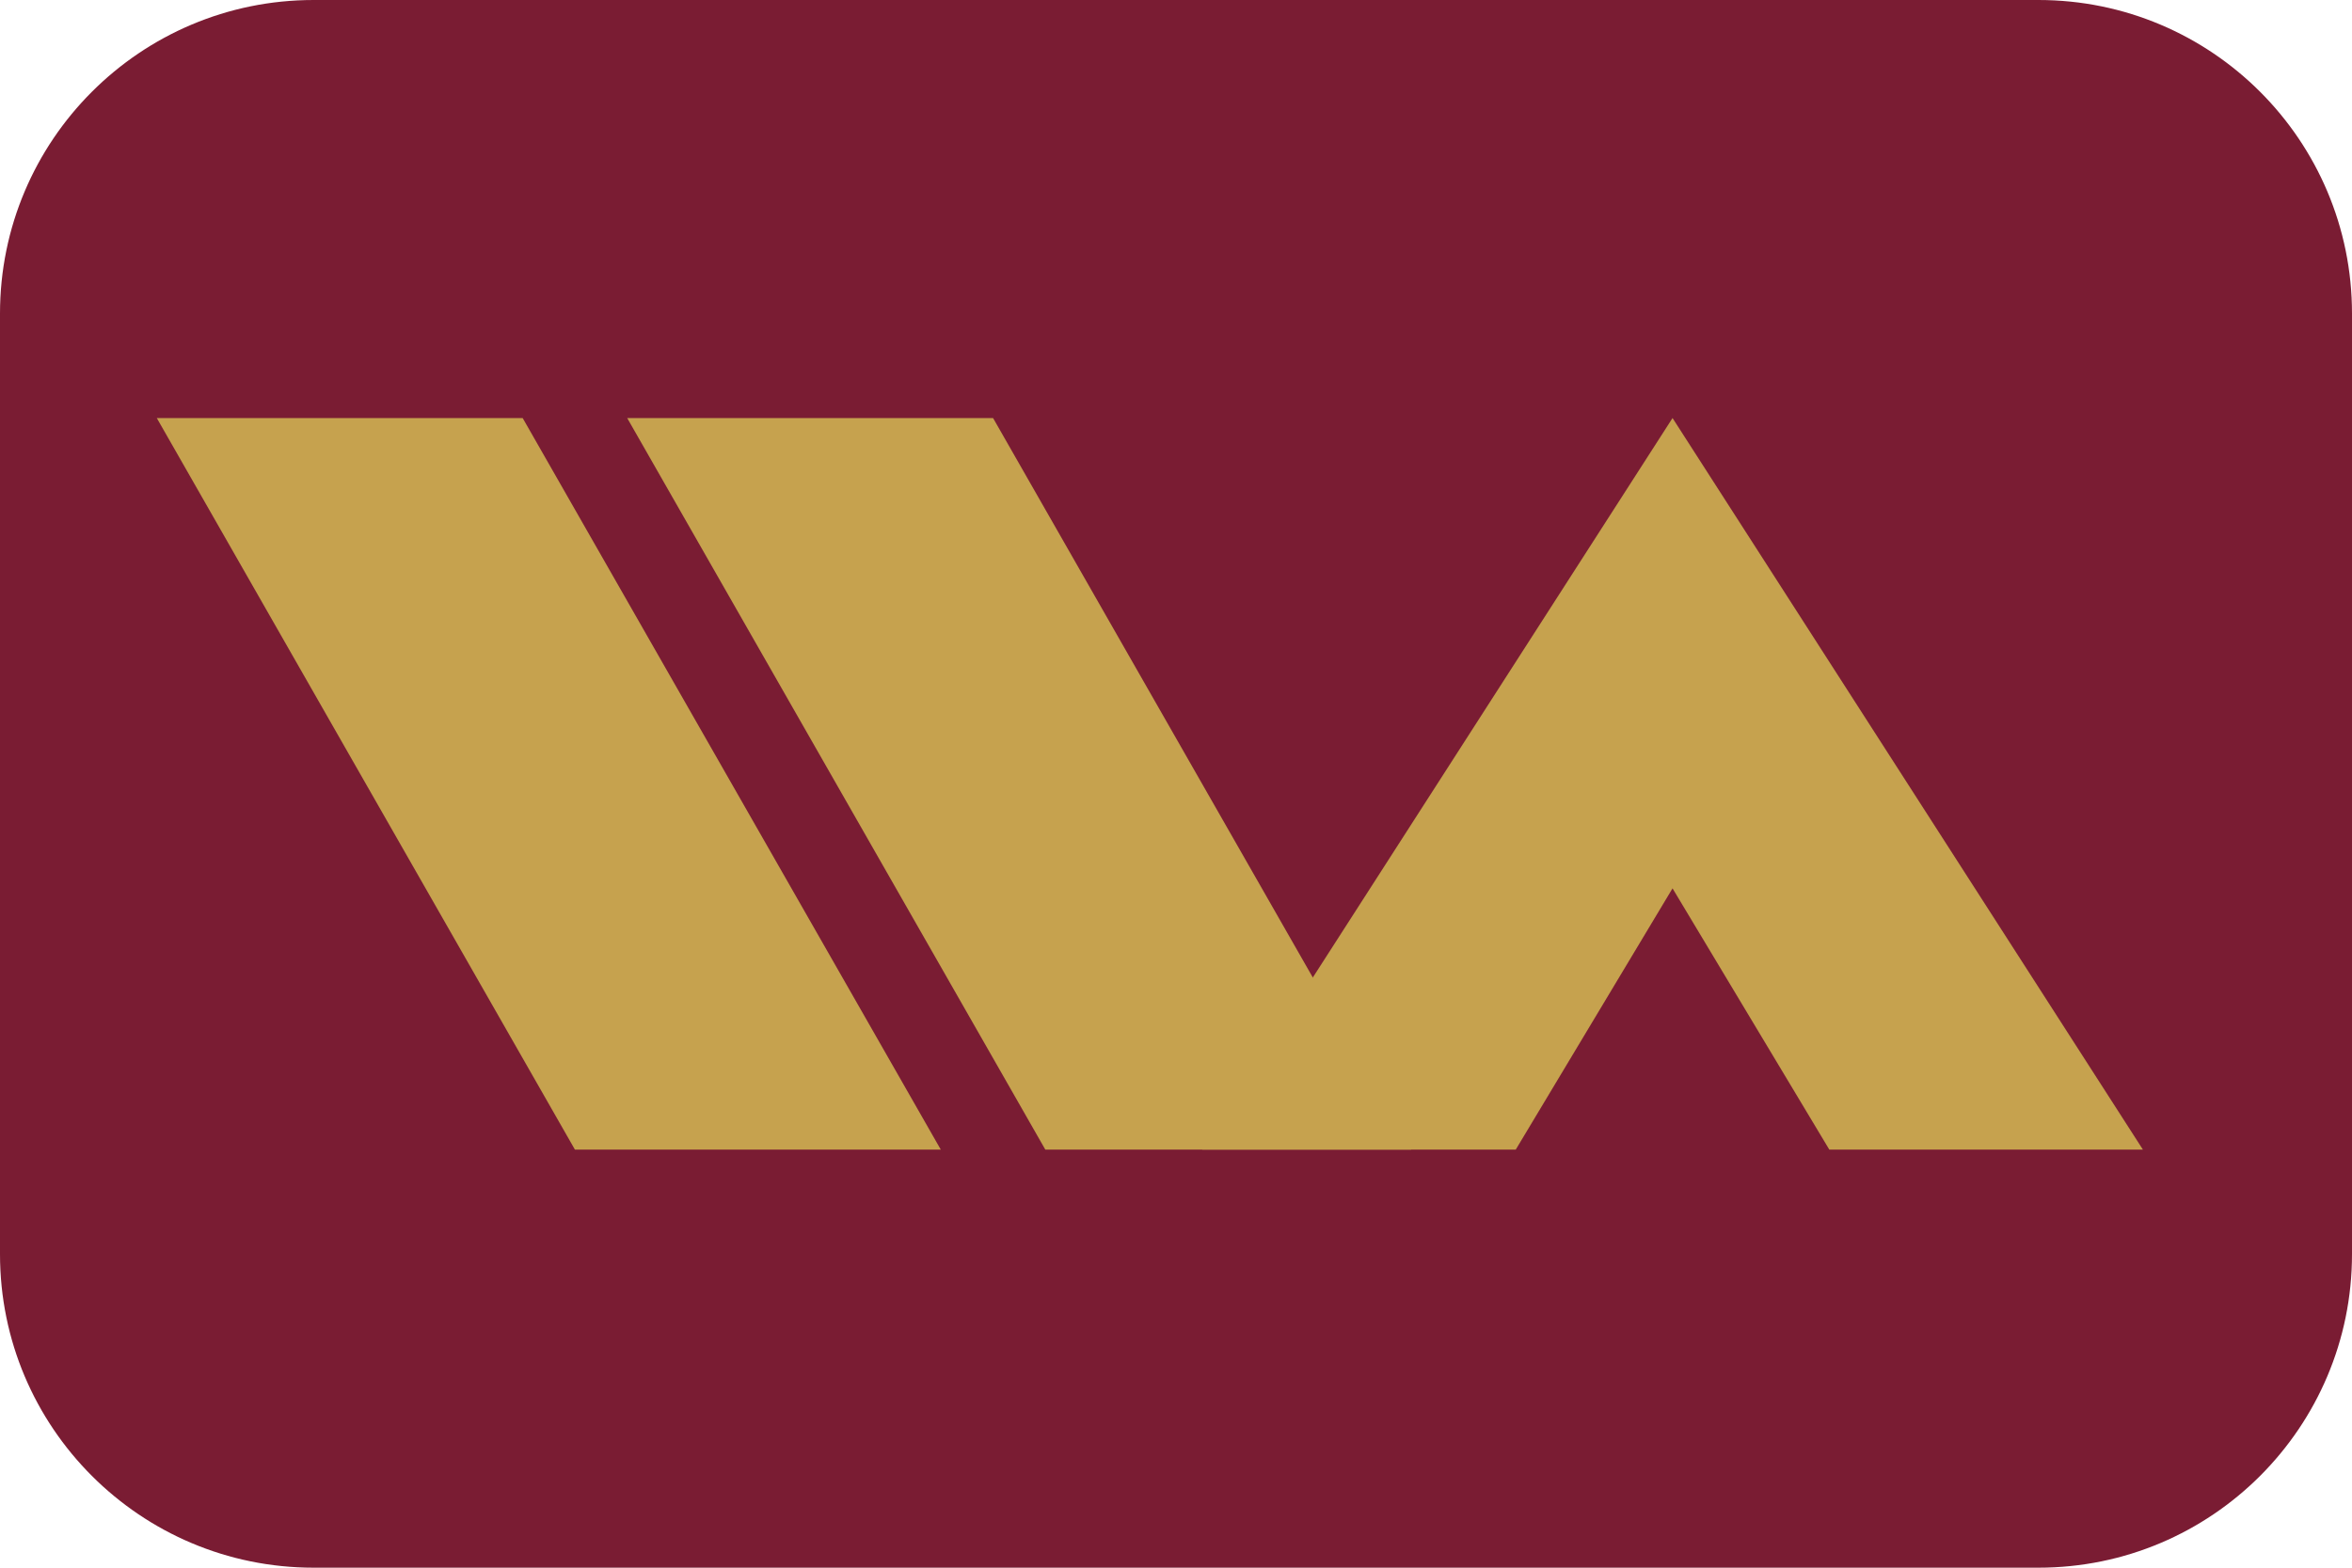
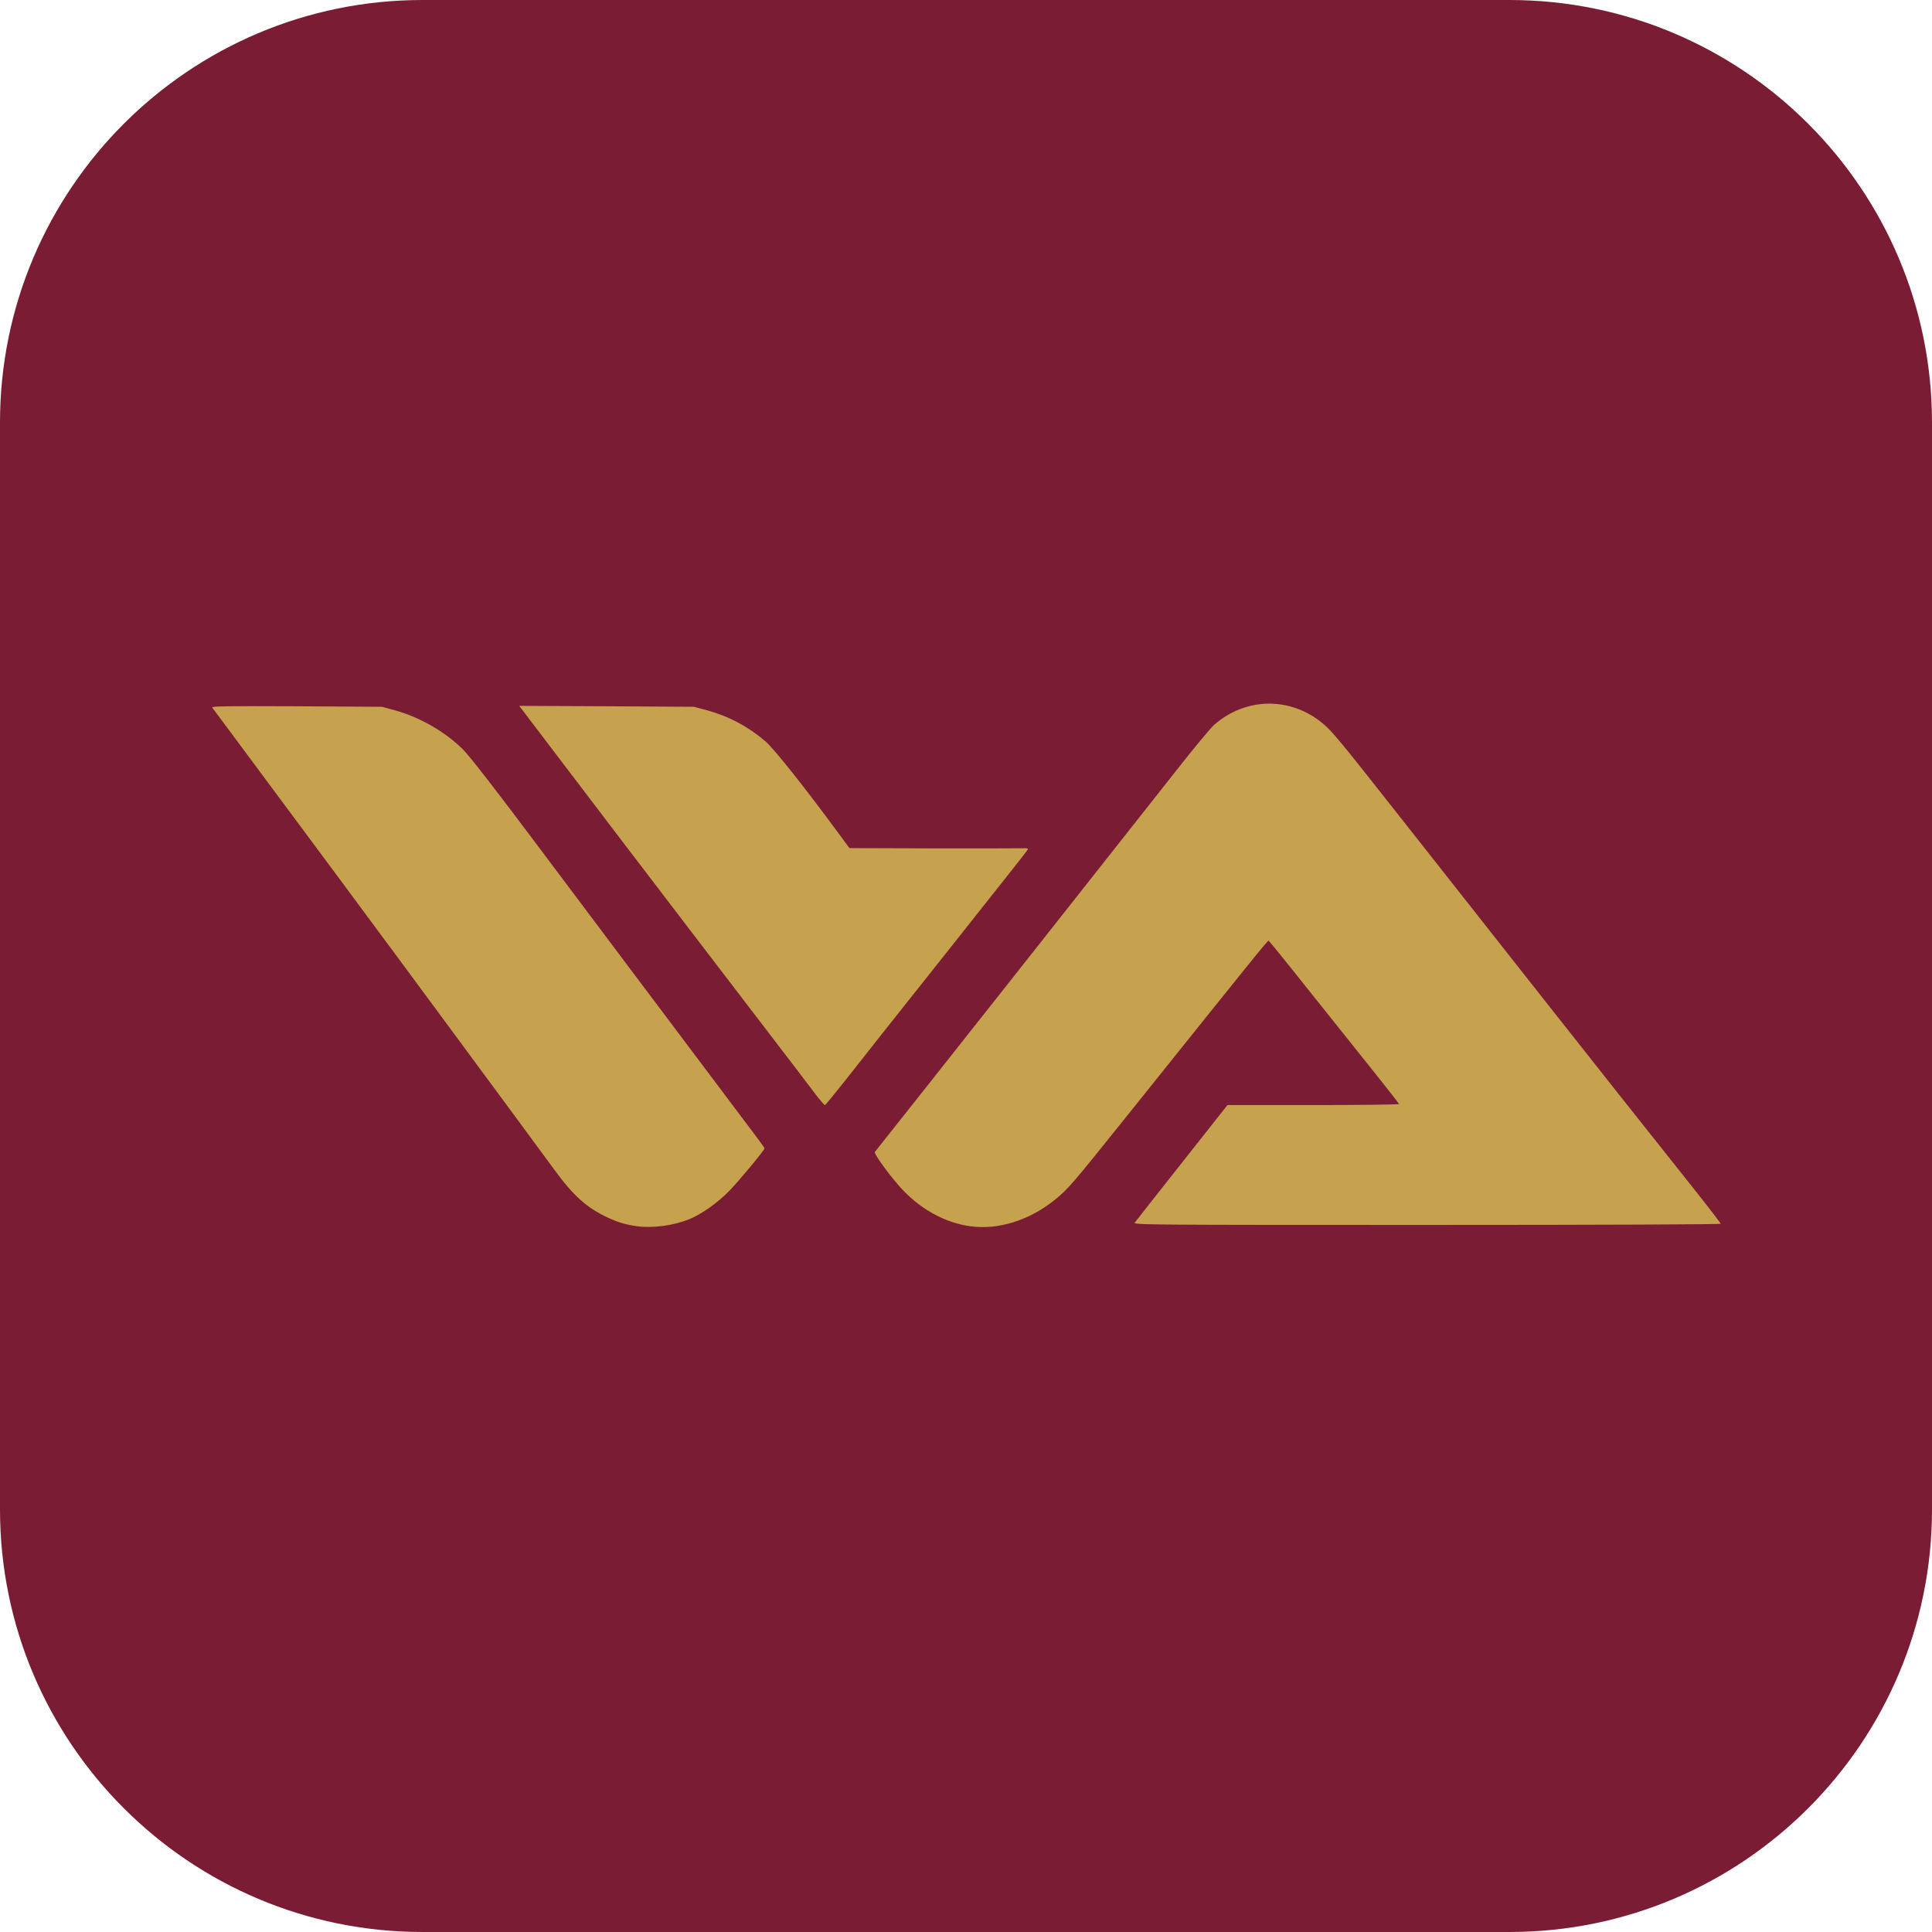
- <svg xmlns="http://www.w3.org/2000/svg" viewBox="-6 -10 90 60">
-   <rect x="-6" y="-10" width="90" height="60" rx="12" fill="#7a1c33" />
-   <g fill="#c6a24e">
-     <path d="M0 6h14l16 28H16z" />
-     <path d="M18 6h14l16 28H34z" />
-     <path fill-rule="evenodd" d="M40 34 58 6l18 28zm12 0 6-10 6 10z" />
+ <svg xmlns="http://www.w3.org/2000/svg" viewBox="0 0 64 64">
+   <rect width="64" height="64" rx="14" fill="#7a1c33" />
+   <g transform="translate(7 23.3) scale(.04363)">
+     <path fill="#c6a24e" d="M323.4 397.0C314.7 395.8 309.5 394.3 301.4 390.6C285.2 383.1 275.0 374.0 260.7 354.4C256.2 348.2 243.7 331.3 233.0 316.8C222.3 302.4 202.8 275.9 189.6 258.0C176.4 240.1 157.5 214.5 147.5 201.0C137.5 187.5 119.5 163.2 107.5 147.0C95.5 130.8 81.8 112.3 77.1 106.0C72.4 99.7 59.4 82.1 48.1 67.0C36.9 51.9 21.8 31.6 14.7 22.0C7.5 12.4 1.2 3.9 0.7 3.2C-0.2 2.1 11.3 2.0 64.6 2.2L129.5 2.6L139.2 5.2C158.2 10.4 177.5 21.5 191.1 35.0C196.0 39.9 216.1 65.7 248.5 109.0C289.5 163.7 329.7 217.2 413.7 328.9C417.2 333.5 420.0 337.5 420.0 337.9C420.0 339.3 400.5 362.7 393.1 370.3C384.5 379.1 372.2 387.9 363.0 391.6C351.0 396.5 335.2 398.6 323.4 397.0ZM576.2 397.0C558.0 394.5 540.1 385.0 525.8 370.3C517.2 361.5 502.8 342.0 503.8 340.6C504.3 340.0 507.3 336.1 510.6 332.0C527.7 310.6 672.7 127.1 734.7 48.4C746.9 32.9 758.9 18.5 761.3 16.4C785.3 -4.7 819.2 -5.2 843.7 15.1C850.9 21.0 856.3 27.5 905.5 90.0C925.2 115.0 951.8 148.8 964.6 165.0C977.4 181.2 998.3 207.8 1011.1 224.0C1042.7 264.1 1097.7 333.6 1124.2 366.8C1136.2 381.9 1146.0 394.6 1146.0 395.1C1146.0 395.6 1056.0 396.0 922.9 396.0C707.0 396.0 699.9 395.9 701.2 394.2C701.9 393.2 718.0 372.7 737.0 348.7L771.5 305.0L836.8 305.0C872.8 305.0 902.0 304.6 901.8 304.2C901.6 303.7 893.0 292.6 882.5 279.5C815.8 195.9 803.4 180.4 802.7 180.2C802.0 180.0 790.7 194.0 696.2 312.0C653.1 365.8 650.4 369.0 639.7 377.5C620.6 392.7 597.3 399.9 576.2 397.0ZM460.3 298.8C457.6 295.3 452.7 288.9 449.4 284.5C446.1 280.1 438.9 270.6 433.4 263.5C427.9 256.4 416.8 241.9 408.9 231.5C400.9 221.1 381.1 195.2 364.9 174.0C330.5 129.0 284.2 68.3 254.7 29.4L233.8 1.9L300.2 2.2L366.5 2.6L376.2 5.2C393.0 9.8 407.6 17.6 420.7 28.8C427.2 34.4 450.6 63.8 477.0 99.7L484.5 109.9L549.5 110.1C585.2 110.1 615.7 110.1 617.2 110.0C618.8 109.9 620.0 110.2 620.0 110.5C620.0 111.3 622.1 108.6 565.9 179.5C510.3 249.5 500.6 261.8 481.7 285.8C473.4 296.3 466.3 305.0 465.9 305.0C465.5 305.0 463.0 302.2 460.3 298.8Z" />
  </g>
</svg>
